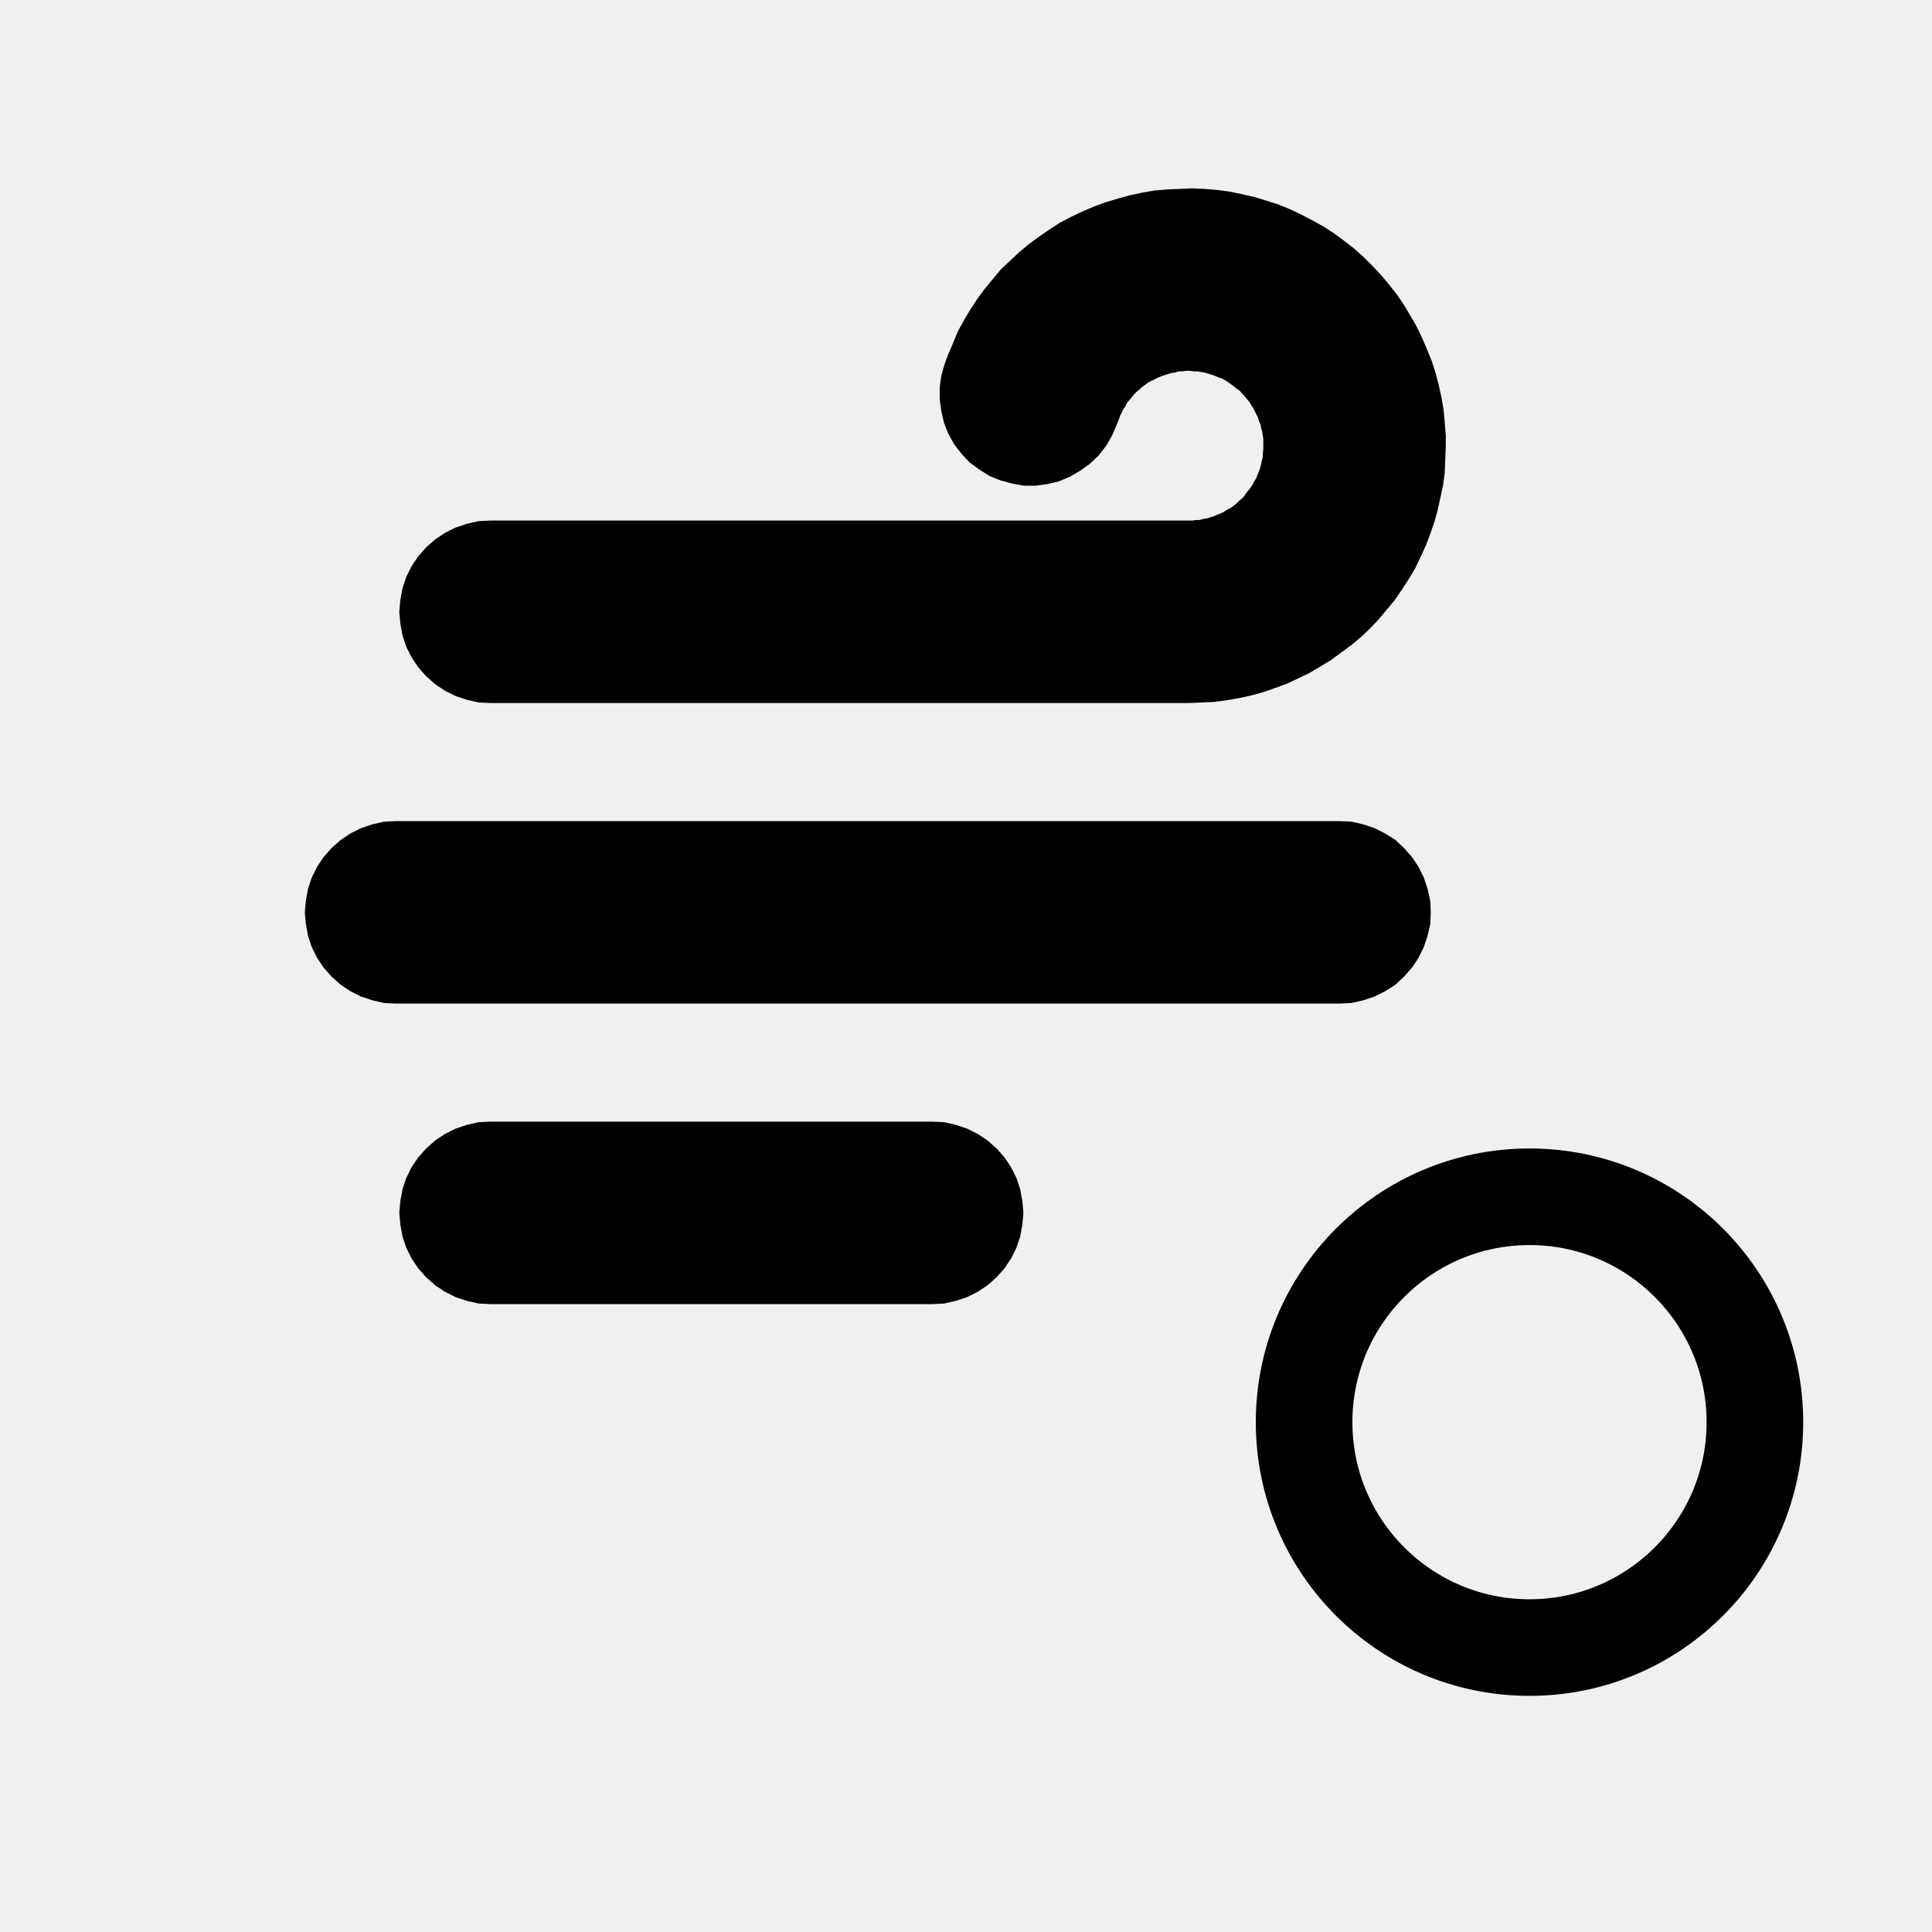
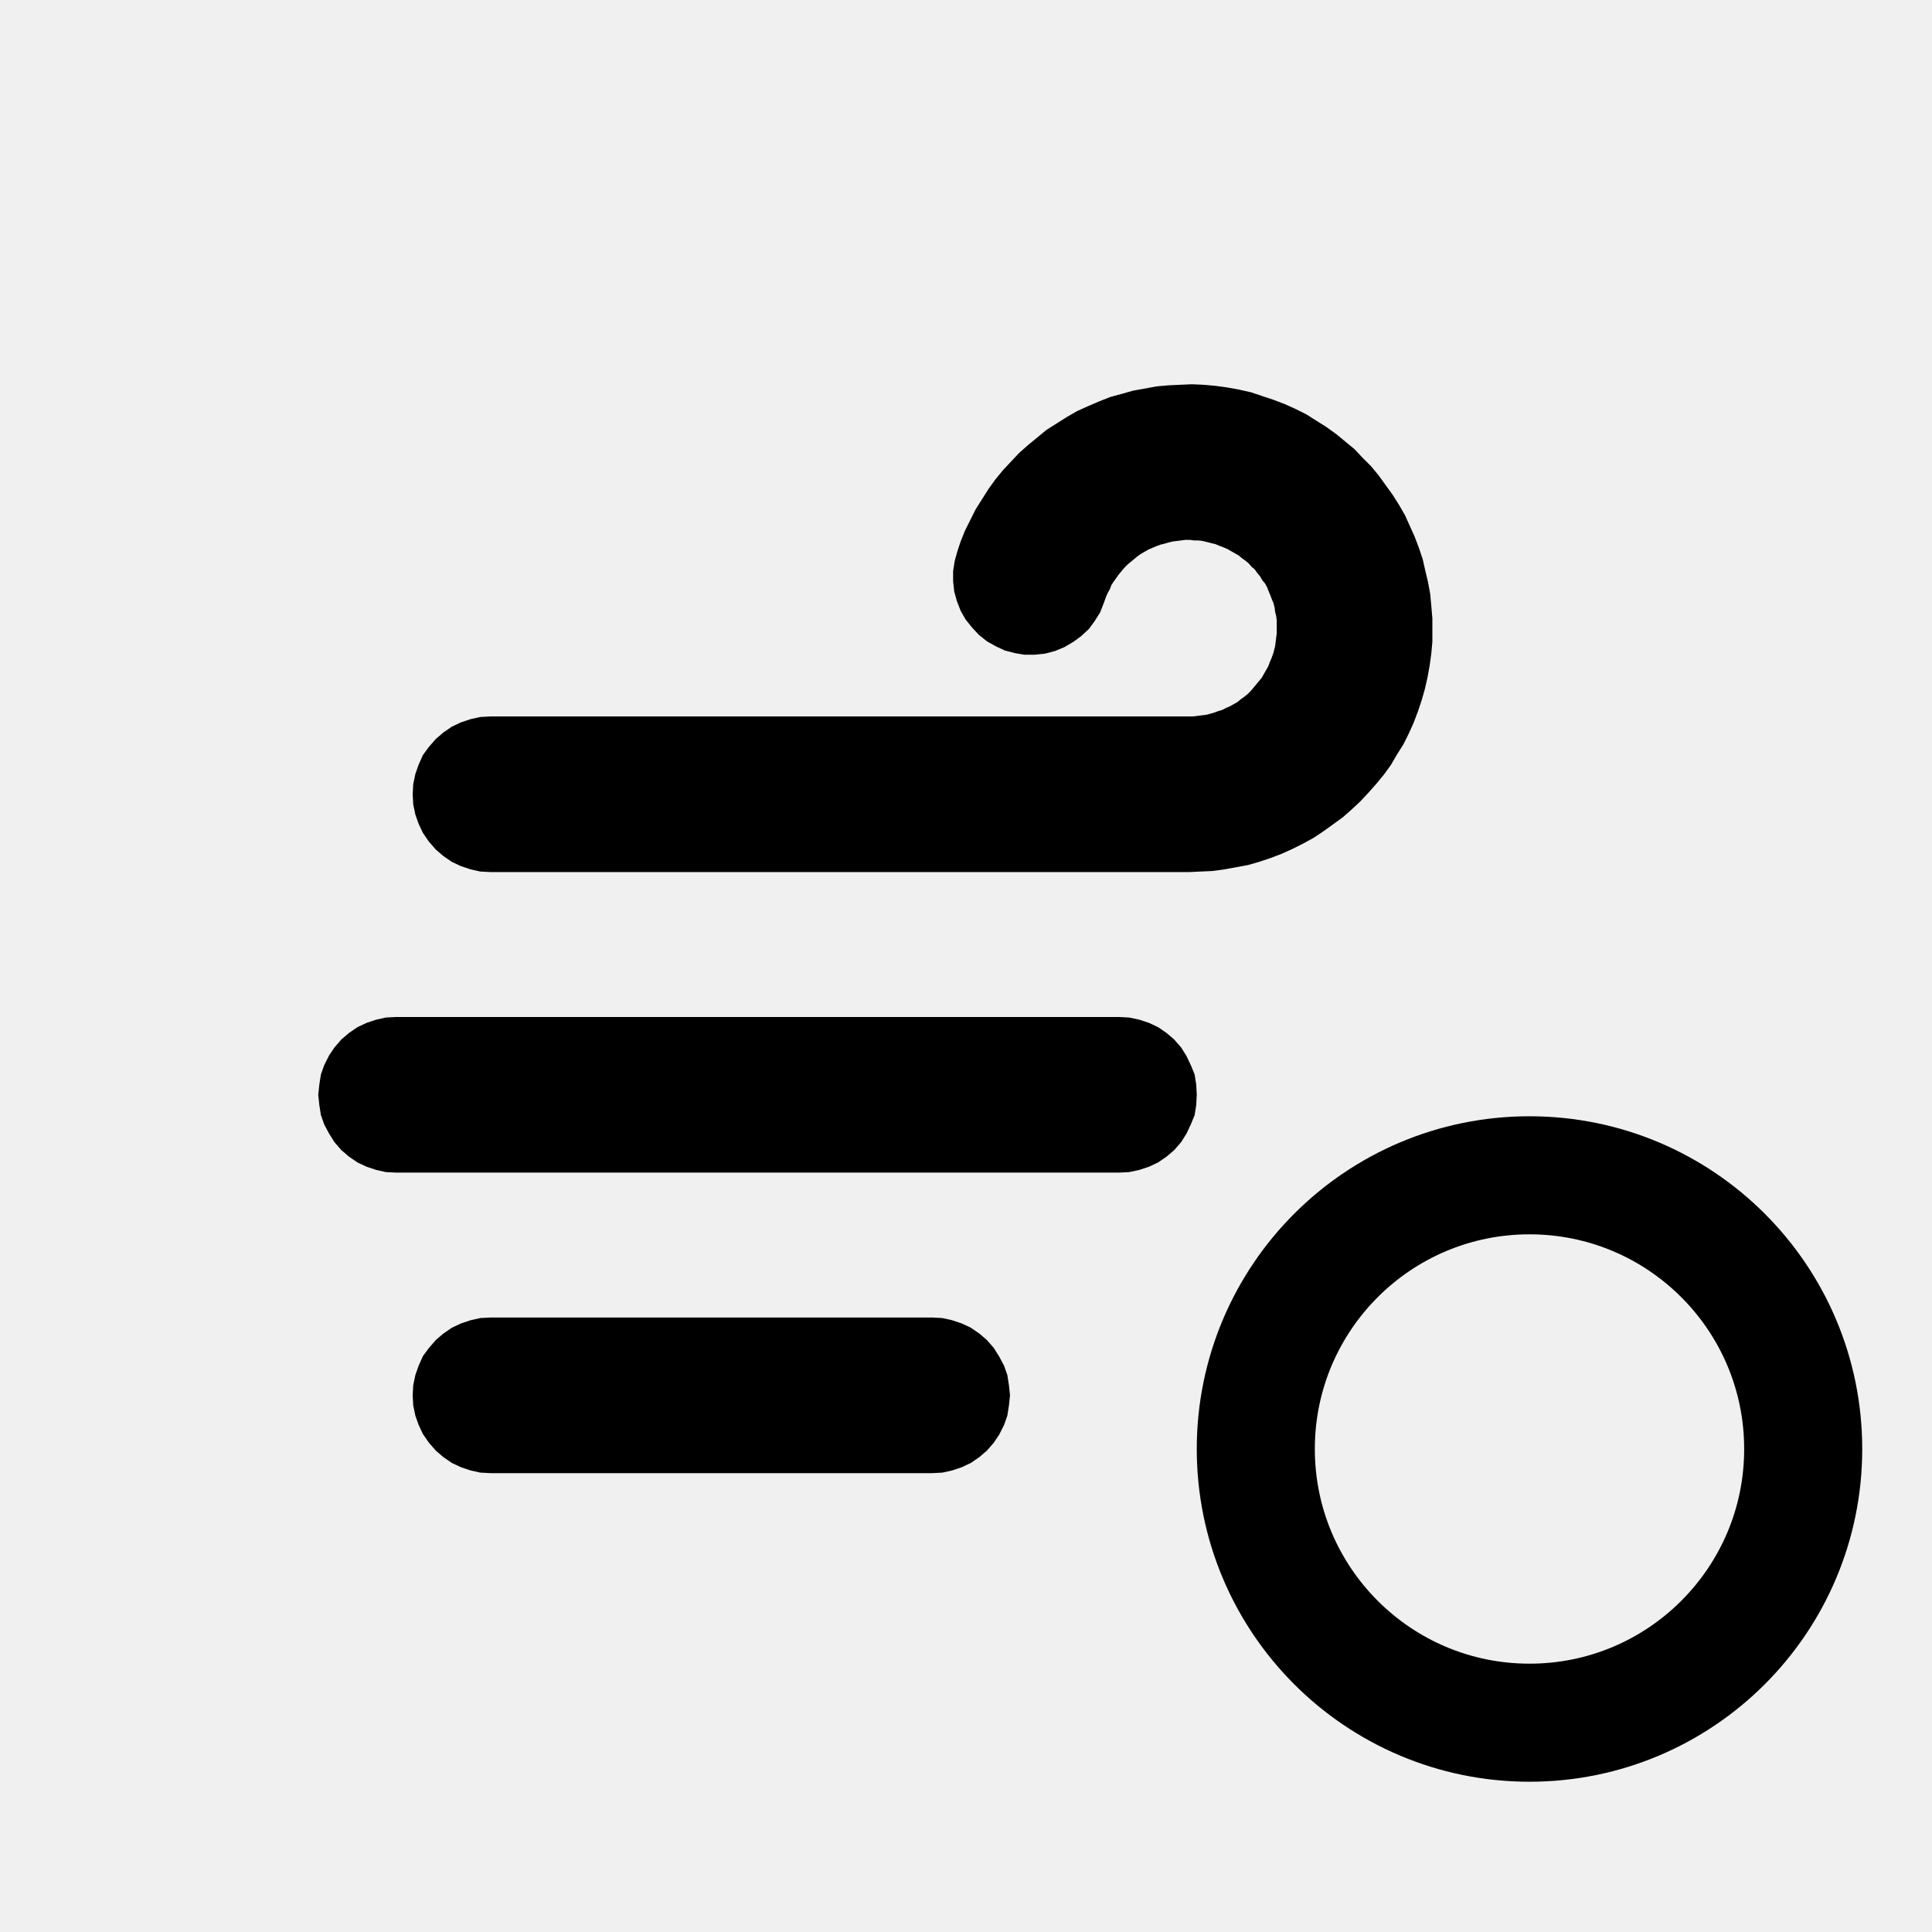
<svg xmlns="http://www.w3.org/2000/svg" width="36" height="36" viewBox="0 0 36 36">
  <defs>
    <mask id="knockout">
      <rect width="36.0" height="36.0" fill="white" />
-       <circle cx="28.5" cy="26.5" r="7.2" fill="black" />
+       <circle cx="28.5" cy="27.0" r="8.3" fill="black" />
    </mask>
  </defs>
  <g fill="#000000" mask="url(#knockout)">
-     <path d="M9.14,13.10 L9.47,13.10 L9.79,13.10 L10.12,13.10 L10.44,13.10 L10.77,13.10 L11.09,13.10 L11.42,13.10 L11.74,13.10 L12.07,13.10 L12.39,13.10 L12.72,13.10 L13.04,13.10 L13.37,13.10 L13.69,13.10 L14.02,13.10 L14.34,13.10 L14.67,13.10 L14.99,13.10 L15.32,13.10 L15.64,13.10 L15.97,13.10 L16.29,13.10 L16.62,13.10 L16.95,13.10 L17.27,13.10 L17.60,13.10 L17.92,13.10 L18.25,13.10 L18.57,13.10 L18.90,13.10 L19.22,13.10 L19.55,13.10 L19.87,13.10 L20.20,13.10 L20.52,13.10 L20.85,13.10 L21.17,13.10 L21.50,13.10 L21.82,13.10 L22.16,13.10 L22.38,13.09 L22.62,13.08 L22.85,13.05 L23.08,13.01 L23.31,12.96 L23.53,12.90 L23.76,12.82 L23.98,12.74 L24.19,12.64 L24.40,12.54 L24.60,12.42 L24.80,12.30 L24.99,12.16 L25.18,12.02 L25.36,11.87 L25.53,11.71 L25.69,11.54 L25.84,11.36 L25.99,11.18 L26.12,10.99 L26.25,10.79 L26.37,10.59 L26.47,10.38 L26.57,10.16 L26.65,9.95 L26.73,9.72 L26.79,9.50 L26.84,9.27 L26.89,9.04 L26.92,8.81 L26.93,8.57 L26.94,8.34 L26.94,8.11 L26.92,7.87 L26.90,7.64 L26.86,7.41 L26.81,7.18 L26.75,6.95 L26.68,6.73 L26.59,6.51 L26.50,6.30 L26.40,6.09 L26.28,5.88 L26.16,5.68 L26.03,5.49 L25.88,5.30 L25.73,5.12 L25.57,4.95 L25.41,4.79 L25.23,4.63 L25.05,4.49 L24.86,4.35 L24.66,4.22 L24.46,4.11 L24.25,4.00 L24.04,3.90 L23.82,3.81 L23.60,3.74 L23.37,3.67 L23.15,3.62 L22.91,3.57 L22.68,3.54 L22.45,3.52 L22.22,3.51 L21.98,3.52 L21.75,3.53 L21.51,3.55 L21.28,3.59 L21.05,3.64 L20.83,3.70 L20.60,3.77 L20.38,3.85 L20.17,3.94 L19.96,4.04 L19.75,4.15 L19.55,4.28 L19.36,4.41 L19.17,4.55 L18.99,4.70 L18.82,4.86 L18.65,5.02 L18.50,5.20 L18.35,5.38 L18.21,5.57 L18.08,5.77 L17.96,5.97 L17.85,6.17 L17.76,6.39 L17.67,6.60 L17.60,6.79 L17.60,6.79 L17.54,7.00 L17.51,7.22 L17.51,7.44 L17.54,7.66 L17.59,7.88 L17.67,8.08 L17.78,8.28 L17.92,8.46 L18.07,8.62 L18.25,8.75 L18.44,8.87 L18.64,8.95 L18.86,9.01 L19.08,9.05 L19.30,9.05 L19.52,9.02 L19.73,8.97 L19.94,8.88 L20.13,8.77 L20.31,8.64 L20.47,8.49 L20.61,8.31 L20.72,8.12 L20.81,7.91 L20.81,7.91 L20.85,7.81 L20.87,7.75 L20.90,7.69 L20.93,7.63 L20.97,7.57 L21.00,7.51 L21.04,7.46 L21.09,7.40 L21.13,7.35 L21.18,7.30 L21.23,7.26 L21.28,7.21 L21.34,7.17 L21.39,7.13 L21.45,7.10 L21.51,7.07 L21.57,7.04 L21.64,7.01 L21.70,6.99 L21.76,6.97 L21.83,6.95 L21.90,6.94 L21.96,6.92 L22.03,6.92 L22.10,6.91 L22.17,6.91 L22.24,6.92 L22.30,6.92 L22.37,6.93 L22.44,6.94 L22.50,6.96 L22.57,6.98 L22.63,7.00 L22.70,7.03 L22.76,7.05 L22.82,7.08 L22.88,7.12 L22.94,7.16 L22.99,7.20 L23.04,7.24 L23.10,7.28 L23.14,7.33 L23.19,7.38 L23.23,7.43 L23.28,7.49 L23.31,7.54 L23.35,7.60 L23.38,7.66 L23.41,7.72 L23.44,7.78 L23.46,7.85 L23.49,7.91 L23.50,7.98 L23.52,8.05 L23.53,8.11 L23.54,8.18 L23.54,8.25 L23.54,8.32 L23.54,8.38 L23.53,8.45 L23.53,8.52 L23.51,8.59 L23.50,8.65 L23.48,8.72 L23.46,8.78 L23.43,8.85 L23.41,8.91 L23.37,8.97 L23.34,9.03 L23.30,9.09 L23.26,9.14 L23.22,9.19 L23.18,9.25 L23.13,9.30 L23.08,9.34 L23.03,9.39 L22.98,9.43 L22.92,9.47 L22.86,9.50 L22.80,9.54 L22.74,9.57 L22.68,9.59 L22.62,9.62 L22.55,9.64 L22.49,9.66 L22.42,9.67 L22.35,9.69 L22.28,9.69 L22.22,9.70 L22.14,9.70 L21.82,9.70 L21.50,9.70 L21.17,9.70 L20.85,9.70 L20.52,9.70 L20.20,9.70 L19.87,9.70 L19.55,9.70 L19.22,9.70 L18.90,9.70 L18.57,9.70 L18.25,9.70 L17.92,9.70 L17.60,9.70 L17.27,9.70 L16.95,9.70 L16.62,9.70 L16.29,9.70 L15.97,9.70 L15.64,9.70 L15.32,9.70 L14.99,9.70 L14.67,9.70 L14.34,9.70 L14.02,9.70 L13.69,9.70 L13.37,9.70 L13.04,9.70 L12.72,9.70 L12.39,9.70 L12.07,9.70 L11.74,9.70 L11.42,9.70 L11.09,9.70 L10.77,9.70 L10.44,9.70 L10.12,9.70 L9.79,9.70 L9.47,9.70 L9.14,9.70 L9.14,9.70 L8.92,9.71 L8.70,9.76 L8.49,9.83 L8.29,9.93 L8.11,10.05 L7.94,10.20 L7.79,10.37 L7.67,10.55 L7.57,10.75 L7.50,10.96 L7.46,11.18 L7.44,11.40 L7.46,11.62 L7.50,11.84 L7.57,12.05 L7.67,12.25 L7.79,12.43 L7.94,12.60 L8.11,12.75 L8.29,12.87 L8.49,12.97 L8.70,13.04 L8.92,13.09 L9.14,13.10 Z" />
-     <path d="M7.38,18.70 L7.82,18.70 L8.26,18.70 L8.70,18.70 L9.14,18.70 L9.58,18.70 L10.02,18.70 L10.46,18.70 L10.90,18.70 L11.34,18.70 L11.78,18.70 L12.22,18.70 L12.66,18.70 L13.10,18.70 L13.54,18.70 L13.97,18.70 L14.41,18.70 L14.85,18.70 L15.29,18.70 L15.73,18.70 L16.17,18.70 L16.61,18.70 L17.05,18.70 L17.49,18.70 L17.93,18.70 L18.37,18.70 L18.81,18.70 L19.25,18.70 L19.69,18.70 L20.13,18.70 L20.57,18.70 L21.01,18.70 L21.45,18.70 L21.88,18.70 L22.32,18.70 L22.76,18.70 L23.20,18.70 L23.64,18.70 L24.08,18.70 L24.52,18.70 L24.96,18.70 L24.96,18.70 L25.18,18.69 L25.40,18.64 L25.61,18.57 L25.81,18.47 L26.00,18.35 L26.16,18.20 L26.31,18.03 L26.43,17.85 L26.53,17.65 L26.60,17.44 L26.65,17.22 L26.66,17.00 L26.65,16.78 L26.60,16.56 L26.53,16.35 L26.43,16.15 L26.31,15.97 L26.16,15.80 L26.00,15.65 L25.81,15.53 L25.61,15.43 L25.40,15.36 L25.18,15.31 L24.96,15.30 L24.96,15.30 L24.52,15.30 L24.08,15.30 L23.64,15.30 L23.20,15.30 L22.76,15.30 L22.32,15.30 L21.88,15.30 L21.45,15.30 L21.01,15.30 L20.57,15.30 L20.13,15.30 L19.69,15.30 L19.25,15.30 L18.81,15.30 L18.37,15.30 L17.93,15.30 L17.49,15.30 L17.05,15.30 L16.61,15.30 L16.17,15.30 L15.73,15.30 L15.29,15.30 L14.85,15.30 L14.41,15.30 L13.97,15.30 L13.54,15.30 L13.10,15.30 L12.66,15.30 L12.22,15.30 L11.78,15.30 L11.34,15.30 L10.90,15.30 L10.46,15.30 L10.02,15.30 L9.58,15.30 L9.14,15.30 L8.70,15.30 L8.26,15.30 L7.82,15.30 L7.38,15.30 L7.38,15.30 L7.16,15.31 L6.94,15.36 L6.73,15.43 L6.53,15.53 L6.35,15.65 L6.18,15.80 L6.03,15.97 L5.91,16.15 L5.81,16.35 L5.74,16.56 L5.70,16.78 L5.68,17.00 L5.70,17.22 L5.74,17.44 L5.81,17.65 L5.91,17.85 L6.03,18.03 L6.18,18.20 L6.35,18.35 L6.53,18.47 L6.73,18.57 L6.94,18.64 L7.16,18.69 L7.38,18.70 Z" />
-     <path d="M9.14,24.30 L9.35,24.30 L9.55,24.30 L9.76,24.30 L9.96,24.30 L10.17,24.30 L10.37,24.30 L10.58,24.30 L10.79,24.30 L10.99,24.30 L11.20,24.30 L11.40,24.30 L11.61,24.30 L11.81,24.30 L12.02,24.30 L12.23,24.30 L12.43,24.30 L12.64,24.30 L12.84,24.30 L13.05,24.30 L13.25,24.30 L13.46,24.30 L13.67,24.30 L13.87,24.30 L14.08,24.30 L14.28,24.30 L14.49,24.30 L14.69,24.30 L14.90,24.30 L15.10,24.30 L15.31,24.30 L15.52,24.30 L15.72,24.30 L15.93,24.30 L16.13,24.30 L16.34,24.30 L16.54,24.30 L16.75,24.30 L16.96,24.30 L17.16,24.30 L17.37,24.30 L17.37,24.30 L17.59,24.29 L17.81,24.24 L18.02,24.17 L18.22,24.07 L18.40,23.95 L18.57,23.80 L18.72,23.63 L18.84,23.45 L18.94,23.25 L19.01,23.04 L19.05,22.82 L19.07,22.60 L19.05,22.38 L19.01,22.16 L18.94,21.95 L18.84,21.75 L18.72,21.57 L18.57,21.40 L18.40,21.25 L18.22,21.13 L18.02,21.03 L17.81,20.96 L17.59,20.91 L17.37,20.90 L17.37,20.90 L17.16,20.90 L16.96,20.90 L16.75,20.90 L16.54,20.90 L16.34,20.90 L16.13,20.90 L15.93,20.90 L15.72,20.90 L15.52,20.90 L15.31,20.90 L15.10,20.90 L14.90,20.90 L14.69,20.90 L14.49,20.90 L14.28,20.90 L14.08,20.90 L13.87,20.90 L13.67,20.90 L13.46,20.90 L13.25,20.90 L13.05,20.90 L12.84,20.90 L12.64,20.90 L12.43,20.90 L12.23,20.90 L12.02,20.90 L11.81,20.90 L11.61,20.90 L11.40,20.90 L11.20,20.90 L10.99,20.90 L10.79,20.90 L10.58,20.90 L10.37,20.90 L10.17,20.90 L9.96,20.90 L9.76,20.90 L9.55,20.90 L9.35,20.90 L9.14,20.90 L9.14,20.90 L8.92,20.91 L8.70,20.96 L8.49,21.03 L8.29,21.13 L8.11,21.25 L7.94,21.40 L7.79,21.57 L7.67,21.75 L7.57,21.95 L7.50,22.16 L7.46,22.38 L7.44,22.60 L7.46,22.82 L7.50,23.04 L7.57,23.25 L7.67,23.45 L7.79,23.63 L7.94,23.80 L8.11,23.95 L8.29,24.07 L8.49,24.17 L8.70,24.24 L8.92,24.29 L9.14,24.30 Z" />
+     <path d="M9.14,16.25 L9.47,16.25 L9.79,16.25 L10.12,16.25 L10.44,16.25 L10.77,16.25 L11.09,16.25 L11.42,16.25 L11.74,16.25 L12.07,16.25 L12.39,16.25 L12.72,16.25 L13.04,16.25 L13.37,16.25 L13.69,16.25 L14.02,16.25 L14.34,16.25 L14.67,16.25 L14.99,16.25 L15.32,16.25 L15.64,16.25 L15.97,16.25 L16.29,16.25 L16.62,16.25 L16.95,16.25 L17.27,16.25 L17.60,16.25 L17.92,16.25 L18.25,16.25 L18.57,16.25 L18.90,16.25 L19.22,16.25 L19.55,16.25 L19.87,16.25 L20.20,16.25 L20.52,16.25 L20.85,16.25 L21.17,16.25 L21.50,16.25 L21.82,16.25 L22.16,16.25 L22.37,16.24 L22.59,16.23 L22.81,16.20 L23.03,16.16 L23.25,16.12 L23.46,16.06 L23.67,15.99 L23.88,15.91 L24.08,15.82 L24.28,15.72 L24.48,15.61 L24.66,15.49 L24.84,15.36 L25.02,15.23 L25.19,15.08 L25.35,14.93 L25.50,14.77 L25.65,14.60 L25.79,14.43 L25.92,14.25 L26.03,14.06 L26.15,13.87 L26.25,13.67 L26.34,13.47 L26.42,13.26 L26.49,13.05 L26.55,12.84 L26.60,12.62 L26.64,12.40 L26.67,12.18 L26.69,11.96 L26.69,11.74 L26.69,11.52 L26.67,11.29 L26.65,11.07 L26.61,10.85 L26.56,10.64 L26.51,10.42 L26.44,10.21 L26.36,10.00 L26.27,9.80 L26.18,9.60 L26.07,9.41 L25.95,9.22 L25.82,9.04 L25.69,8.86 L25.55,8.69 L25.39,8.53 L25.24,8.37 L25.07,8.23 L24.90,8.09 L24.72,7.96 L24.53,7.84 L24.34,7.72 L24.14,7.62 L23.94,7.53 L23.73,7.45 L23.52,7.38 L23.31,7.31 L23.09,7.26 L22.87,7.22 L22.65,7.19 L22.43,7.17 L22.21,7.16 L21.99,7.17 L21.77,7.18 L21.55,7.20 L21.33,7.24 L21.11,7.28 L20.90,7.34 L20.68,7.40 L20.48,7.48 L20.27,7.57 L20.07,7.66 L19.88,7.77 L19.69,7.89 L19.50,8.01 L19.33,8.15 L19.16,8.29 L18.99,8.44 L18.84,8.60 L18.69,8.76 L18.55,8.93 L18.42,9.11 L18.30,9.30 L18.18,9.49 L18.08,9.69 L17.98,9.89 L17.90,10.09 L17.84,10.27 L17.84,10.27 L17.79,10.45 L17.76,10.64 L17.76,10.83 L17.78,11.02 L17.83,11.20 L17.90,11.38 L17.99,11.54 L18.11,11.69 L18.24,11.83 L18.39,11.95 L18.55,12.04 L18.72,12.12 L18.91,12.17 L19.09,12.20 L19.28,12.20 L19.47,12.18 L19.66,12.13 L19.83,12.06 L20.00,11.96 L20.15,11.85 L20.29,11.72 L20.40,11.57 L20.50,11.41 L20.57,11.23 L20.57,11.23 L20.61,11.12 L20.64,11.05 L20.68,10.98 L20.71,10.90 L20.75,10.84 L20.80,10.77 L20.85,10.70 L20.90,10.64 L20.95,10.58 L21.01,10.52 L21.07,10.47 L21.13,10.42 L21.19,10.37 L21.26,10.32 L21.33,10.28 L21.40,10.24 L21.47,10.21 L21.54,10.18 L21.62,10.15 L21.70,10.13 L21.77,10.11 L21.85,10.09 L21.93,10.08 L22.01,10.07 L22.09,10.06 L22.17,10.06 L22.25,10.07 L22.33,10.07 L22.41,10.08 L22.49,10.10 L22.57,10.12 L22.65,10.14 L22.72,10.17 L22.80,10.20 L22.87,10.23 L22.94,10.27 L23.01,10.31 L23.08,10.35 L23.14,10.40 L23.21,10.45 L23.27,10.50 L23.32,10.56 L23.38,10.61 L23.43,10.68 L23.48,10.74 L23.52,10.81 L23.57,10.87 L23.61,10.94 L23.64,11.02 L23.67,11.09 L23.70,11.17 L23.73,11.24 L23.75,11.32 L23.76,11.40 L23.78,11.48 L23.79,11.56 L23.79,11.64 L23.79,11.72 L23.79,11.80 L23.78,11.88 L23.77,11.96 L23.76,12.04 L23.74,12.12 L23.72,12.19 L23.69,12.27 L23.66,12.34 L23.63,12.42 L23.59,12.49 L23.55,12.56 L23.51,12.63 L23.46,12.69 L23.41,12.75 L23.36,12.81 L23.31,12.87 L23.25,12.93 L23.19,12.98 L23.12,13.03 L23.06,13.08 L22.99,13.12 L22.92,13.16 L22.85,13.19 L22.77,13.23 L22.70,13.25 L22.62,13.28 L22.55,13.30 L22.47,13.32 L22.39,13.33 L22.31,13.34 L22.23,13.35 L22.14,13.35 L21.82,13.35 L21.50,13.35 L21.17,13.35 L20.85,13.35 L20.52,13.35 L20.20,13.35 L19.87,13.35 L19.55,13.35 L19.22,13.35 L18.90,13.35 L18.57,13.35 L18.25,13.35 L17.92,13.35 L17.60,13.35 L17.27,13.35 L16.95,13.35 L16.62,13.35 L16.29,13.35 L15.97,13.35 L15.64,13.35 L15.32,13.35 L14.99,13.35 L14.67,13.35 L14.34,13.35 L14.02,13.35 L13.69,13.35 L13.37,13.35 L13.04,13.35 L12.72,13.35 L12.39,13.35 L12.07,13.35 L11.74,13.35 L11.42,13.35 L11.09,13.35 L10.77,13.35 L10.44,13.35 L10.12,13.35 L9.79,13.35 L9.47,13.35 L9.14,13.35 L9.14,13.35 L8.95,13.36 L8.77,13.40 L8.59,13.46 L8.42,13.54 L8.26,13.65 L8.12,13.77 L7.99,13.92 L7.88,14.07 L7.80,14.25 L7.74,14.42 L7.70,14.61 L7.69,14.80 L7.70,14.99 L7.74,15.18 L7.80,15.35 L7.88,15.52 L7.99,15.68 L8.12,15.83 L8.26,15.95 L8.42,16.06 L8.59,16.14 L8.77,16.20 L8.95,16.24 L9.14,16.25 Z" />
+     <path d="M7.38,21.85 L7.72,21.85 L8.06,21.85 L8.39,21.85 L8.73,21.85 L9.07,21.85 L9.40,21.85 L9.74,21.85 L10.08,21.85 L10.41,21.85 L10.75,21.85 L11.09,21.85 L11.42,21.85 L11.76,21.85 L12.10,21.85 L12.43,21.85 L12.77,21.85 L13.11,21.85 L13.45,21.85 L13.78,21.85 L14.12,21.85 L14.46,21.85 L14.79,21.85 L15.13,21.85 L15.47,21.85 L15.80,21.85 L16.14,21.85 L16.48,21.85 L16.81,21.85 L17.15,21.85 L17.49,21.85 L17.82,21.85 L18.16,21.85 L18.50,21.85 L18.83,21.85 L19.17,21.85 L19.51,21.85 L19.84,21.85 L20.18,21.85 L20.52,21.85 L20.85,21.85 L20.85,21.85 L21.04,21.84 L21.23,21.80 L21.41,21.74 L21.58,21.66 L21.74,21.55 L21.88,21.43 L22.01,21.28 L22.11,21.12 L22.19,20.95 L22.26,20.78 L22.29,20.59 L22.30,20.40 L22.29,20.21 L22.26,20.02 L22.19,19.85 L22.11,19.68 L22.01,19.52 L21.88,19.37 L21.74,19.25 L21.58,19.14 L21.41,19.06 L21.23,19.00 L21.04,18.96 L20.85,18.95 L20.85,18.95 L20.52,18.95 L20.18,18.95 L19.84,18.95 L19.51,18.95 L19.17,18.95 L18.83,18.95 L18.50,18.95 L18.16,18.95 L17.82,18.95 L17.49,18.95 L17.15,18.95 L16.81,18.95 L16.48,18.95 L16.14,18.95 L15.80,18.95 L15.47,18.95 L15.13,18.95 L14.79,18.95 L14.46,18.95 L14.12,18.95 L13.78,18.95 L13.45,18.95 L13.11,18.95 L12.77,18.95 L12.43,18.95 L12.10,18.95 L11.76,18.95 L11.42,18.95 L11.09,18.95 L10.75,18.95 L10.41,18.95 L10.08,18.95 L9.74,18.95 L9.40,18.95 L9.07,18.95 L8.73,18.95 L8.39,18.95 L8.06,18.95 L7.72,18.95 L7.38,18.95 L7.38,18.95 L7.19,18.96 L7.01,19.00 L6.83,19.06 L6.66,19.14 L6.50,19.25 L6.36,19.37 L6.23,19.52 L6.13,19.67 L6.04,19.85 L5.98,20.02 L5.95,20.21 L5.93,20.40 L5.95,20.59 L5.98,20.78 L6.04,20.95 L6.13,21.12 L6.23,21.28 L6.36,21.43 L6.50,21.55 L6.66,21.66 L6.83,21.74 L7.01,21.80 L7.19,21.84 L7.38,21.85 Z" />
+     <path d="M9.14,27.45 L9.35,27.45 L9.55,27.45 L9.76,27.45 L9.96,27.45 L10.17,27.45 L10.37,27.45 L10.58,27.45 L10.79,27.45 L10.99,27.45 L11.20,27.45 L11.40,27.45 L11.61,27.45 L11.81,27.45 L12.02,27.45 L12.23,27.45 L12.43,27.45 L12.64,27.45 L12.84,27.45 L13.05,27.45 L13.25,27.45 L13.46,27.45 L13.67,27.45 L13.87,27.45 L14.08,27.45 L14.28,27.45 L14.49,27.45 L14.69,27.45 L14.90,27.45 L15.10,27.45 L15.31,27.45 L15.52,27.45 L15.72,27.45 L15.93,27.45 L16.13,27.45 L16.34,27.45 L16.54,27.45 L16.75,27.45 L16.96,27.45 L17.16,27.45 L17.37,27.45 L17.37,27.45 L17.56,27.44 L17.74,27.40 L17.92,27.34 L18.09,27.26 L18.25,27.15 L18.39,27.03 L18.52,26.88 L18.62,26.73 L18.71,26.55 L18.77,26.38 L18.80,26.19 L18.82,26.00 L18.80,25.81 L18.77,25.62 L18.71,25.45 L18.62,25.28 L18.52,25.12 L18.39,24.97 L18.25,24.85 L18.09,24.74 L17.92,24.66 L17.74,24.60 L17.56,24.56 L17.37,24.55 L17.37,24.55 L17.16,24.55 L16.96,24.55 L16.75,24.55 L16.54,24.55 L16.34,24.55 L16.13,24.55 L15.93,24.55 L15.72,24.55 L15.52,24.55 L15.31,24.55 L15.10,24.55 L14.90,24.55 L14.69,24.55 L14.49,24.55 L14.28,24.55 L14.08,24.55 L13.87,24.55 L13.67,24.55 L13.46,24.55 L13.25,24.55 L13.05,24.55 L12.84,24.55 L12.64,24.55 L12.43,24.55 L12.23,24.55 L12.02,24.55 L11.81,24.55 L11.61,24.55 L11.40,24.55 L11.20,24.55 L10.99,24.55 L10.79,24.55 L10.58,24.55 L10.37,24.55 L10.17,24.55 L9.96,24.55 L9.76,24.55 L9.55,24.55 L9.35,24.55 L9.14,24.55 L9.14,24.55 L8.95,24.56 L8.77,24.60 L8.59,24.66 L8.42,24.74 L8.26,24.85 L8.12,24.97 L7.99,25.12 L7.88,25.27 L7.80,25.45 L7.74,25.62 L7.70,25.81 L7.69,26.00 L7.70,26.19 L7.74,26.38 L7.80,26.55 L7.88,26.72 L7.99,26.88 L8.12,27.03 L8.26,27.15 L8.42,27.26 L8.59,27.34 L8.77,27.40 L8.95,27.44 L9.14,27.45 Z" />
  </g>
-   <circle cx="28.5" cy="26.5" r="4.2" fill="none" stroke="#000" stroke-width="1.8" />
+   <circle cx="28.5" cy="27.0" r="5.1" fill="none" stroke="#000" stroke-width="2.2" />
</svg>
